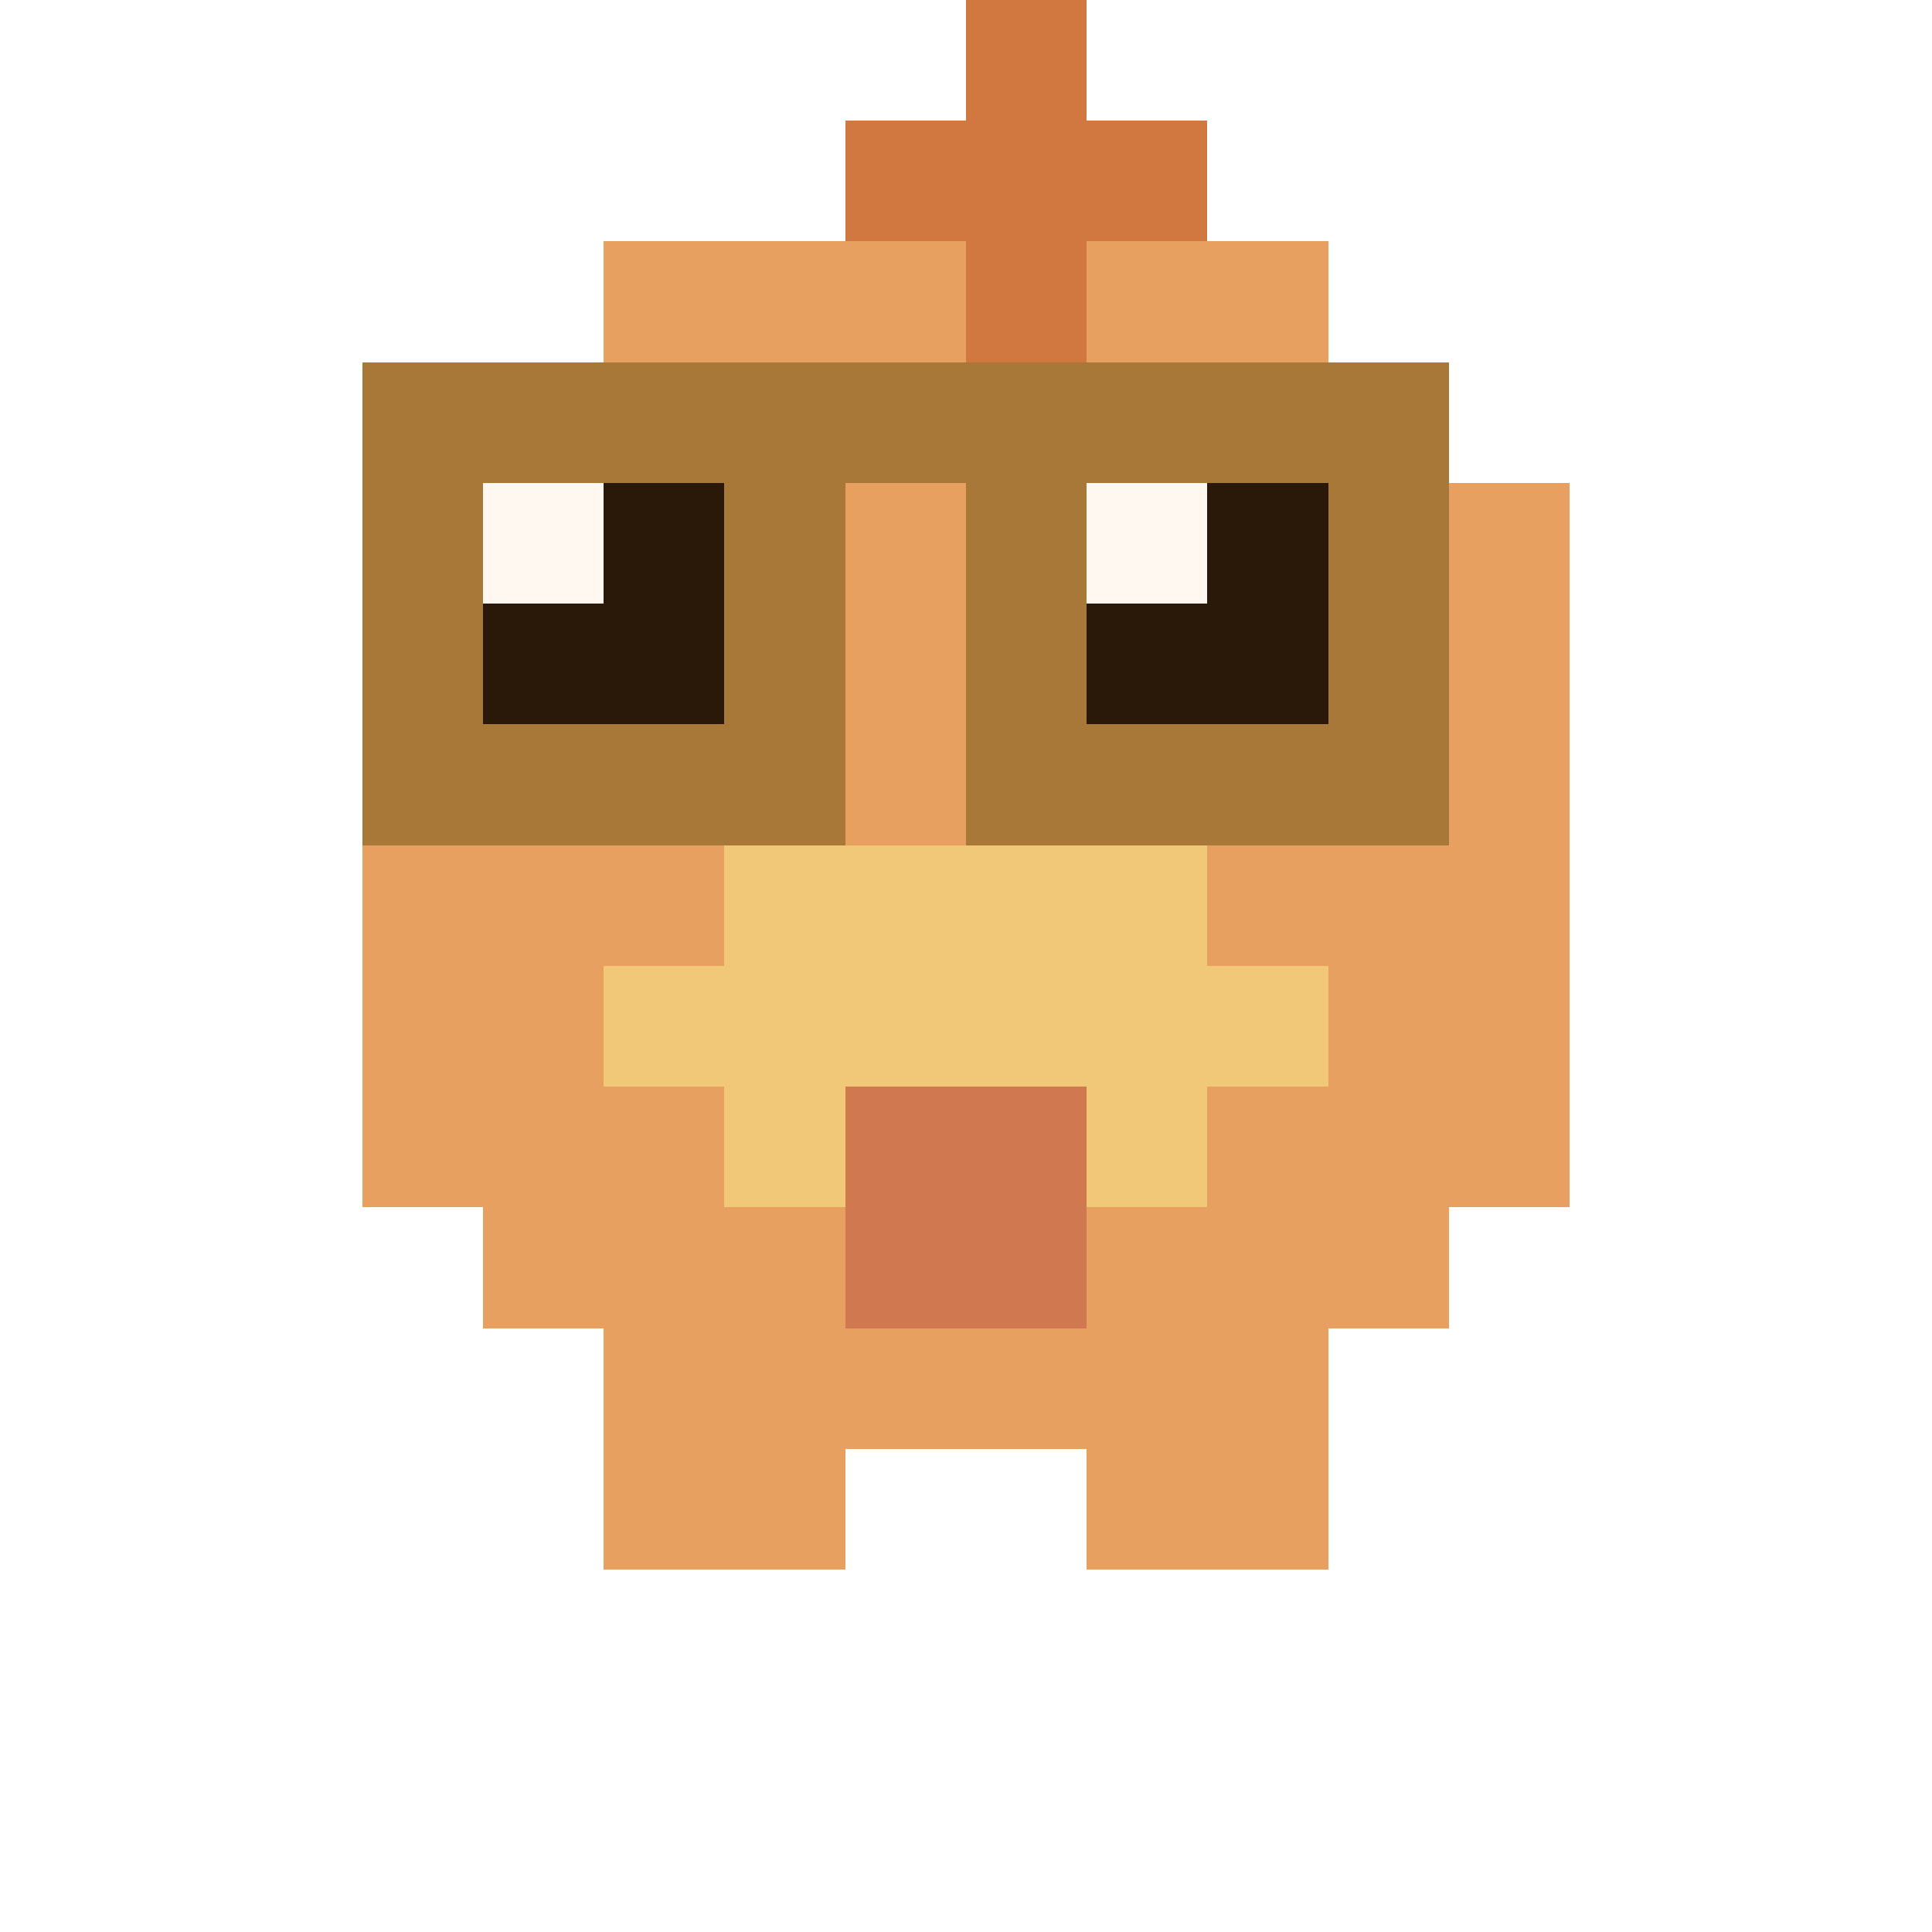
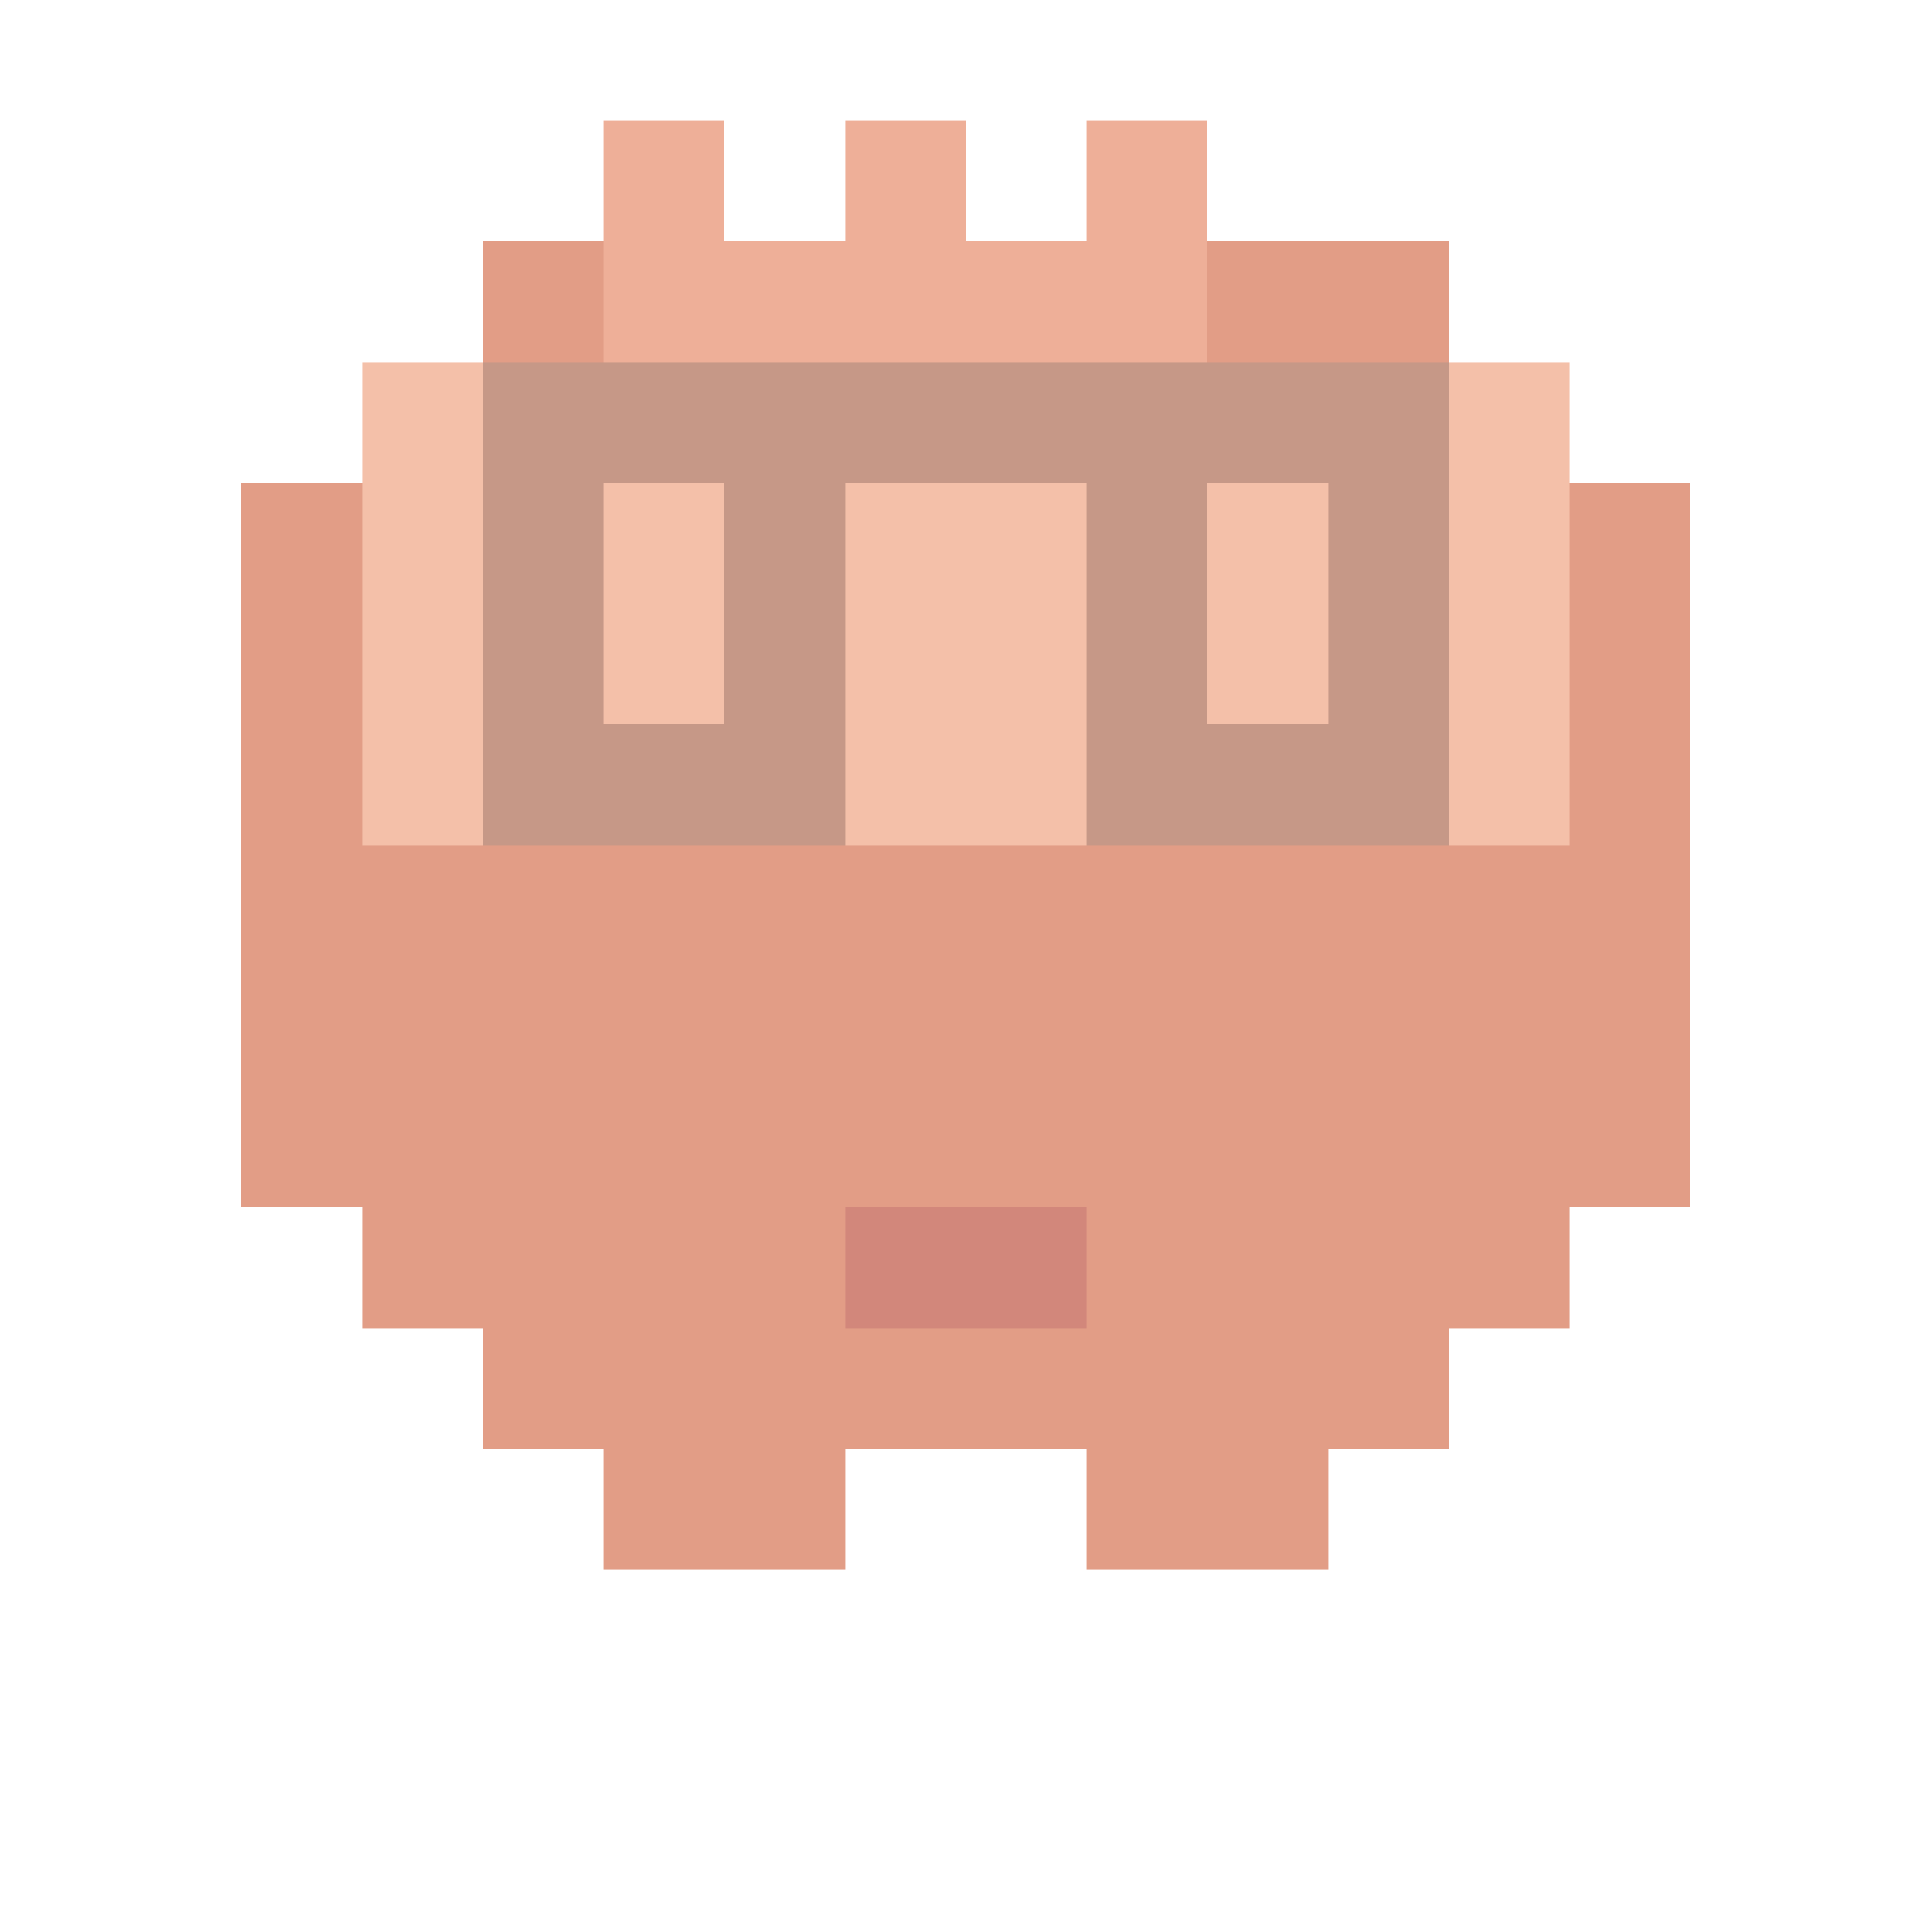
- <svg xmlns="http://www.w3.org/2000/svg" width="256" height="256" viewBox="0 0 256 256" shape-rendering="crispEdges">
+ <svg xmlns="http://www.w3.org/2000/svg" width="256" height="256" viewBox="0 0 256 256" shape-rendering="crispEdges" role="presentation" aria-hidden="true">
  <g>
-     <rect x="128" y="0" width="16" height="16" fill="#D07840" />
-     <rect x="112" y="16" width="16" height="16" fill="#D07840" />
-     <rect x="128" y="16" width="16" height="16" fill="#D07840" />
-     <rect x="144" y="16" width="16" height="16" fill="#D07840" />
-     <rect x="80" y="32" width="16" height="16" fill="#E8A060" />
-     <rect x="96" y="32" width="16" height="16" fill="#E8A060" />
-     <rect x="112" y="32" width="16" height="16" fill="#E8A060" />
-     <rect x="128" y="32" width="16" height="16" fill="#D07840" />
-     <rect x="144" y="32" width="16" height="16" fill="#E8A060" />
-     <rect x="160" y="32" width="16" height="16" fill="#E8A060" />
-     <rect x="48" y="48" width="16" height="16" fill="#A87838" />
-     <rect x="64" y="48" width="16" height="16" fill="#A87838" />
-     <rect x="80" y="48" width="16" height="16" fill="#A87838" />
-     <rect x="96" y="48" width="16" height="16" fill="#A87838" />
-     <rect x="112" y="48" width="16" height="16" fill="#A87838" />
-     <rect x="128" y="48" width="16" height="16" fill="#A87838" />
-     <rect x="144" y="48" width="16" height="16" fill="#A87838" />
-     <rect x="160" y="48" width="16" height="16" fill="#A87838" />
-     <rect x="176" y="48" width="16" height="16" fill="#A87838" />
-     <rect x="48" y="64" width="16" height="16" fill="#A87838" />
-     <rect x="64" y="64" width="16" height="16" fill="#FFF8F0" />
-     <rect x="80" y="64" width="16" height="16" fill="#2A1808" />
-     <rect x="96" y="64" width="16" height="16" fill="#A87838" />
-     <rect x="112" y="64" width="16" height="16" fill="#E8A060" />
-     <rect x="128" y="64" width="16" height="16" fill="#A87838" />
-     <rect x="144" y="64" width="16" height="16" fill="#FFF8F0" />
-     <rect x="160" y="64" width="16" height="16" fill="#2A1808" />
-     <rect x="176" y="64" width="16" height="16" fill="#A87838" />
-     <rect x="192" y="64" width="16" height="16" fill="#E8A060" />
-     <rect x="48" y="80" width="16" height="16" fill="#A87838" />
-     <rect x="64" y="80" width="16" height="16" fill="#2A1808" />
-     <rect x="80" y="80" width="16" height="16" fill="#2A1808" />
-     <rect x="96" y="80" width="16" height="16" fill="#A87838" />
-     <rect x="112" y="80" width="16" height="16" fill="#E8A060" />
-     <rect x="128" y="80" width="16" height="16" fill="#A87838" />
-     <rect x="144" y="80" width="16" height="16" fill="#2A1808" />
-     <rect x="160" y="80" width="16" height="16" fill="#2A1808" />
-     <rect x="176" y="80" width="16" height="16" fill="#A87838" />
-     <rect x="192" y="80" width="16" height="16" fill="#E8A060" />
-     <rect x="48" y="96" width="16" height="16" fill="#A87838" />
-     <rect x="64" y="96" width="16" height="16" fill="#A87838" />
-     <rect x="80" y="96" width="16" height="16" fill="#A87838" />
-     <rect x="96" y="96" width="16" height="16" fill="#A87838" />
-     <rect x="112" y="96" width="16" height="16" fill="#E8A060" />
-     <rect x="128" y="96" width="16" height="16" fill="#A87838" />
-     <rect x="144" y="96" width="16" height="16" fill="#A87838" />
-     <rect x="160" y="96" width="16" height="16" fill="#A87838" />
-     <rect x="176" y="96" width="16" height="16" fill="#A87838" />
-     <rect x="192" y="96" width="16" height="16" fill="#E8A060" />
-     <rect x="48" y="112" width="16" height="16" fill="#E8A060" />
-     <rect x="64" y="112" width="16" height="16" fill="#E8A060" />
-     <rect x="80" y="112" width="16" height="16" fill="#E8A060" />
-     <rect x="96" y="112" width="16" height="16" fill="#F0C878" />
-     <rect x="112" y="112" width="16" height="16" fill="#F0C878" />
-     <rect x="128" y="112" width="16" height="16" fill="#F0C878" />
-     <rect x="144" y="112" width="16" height="16" fill="#F0C878" />
-     <rect x="160" y="112" width="16" height="16" fill="#E8A060" />
-     <rect x="176" y="112" width="16" height="16" fill="#E8A060" />
-     <rect x="192" y="112" width="16" height="16" fill="#E8A060" />
-     <rect x="48" y="128" width="16" height="16" fill="#E8A060" />
-     <rect x="64" y="128" width="16" height="16" fill="#E8A060" />
-     <rect x="80" y="128" width="16" height="16" fill="#F0C878" />
-     <rect x="96" y="128" width="16" height="16" fill="#F0C878" />
-     <rect x="112" y="128" width="16" height="16" fill="#F0C878" />
-     <rect x="128" y="128" width="16" height="16" fill="#F0C878" />
-     <rect x="144" y="128" width="16" height="16" fill="#F0C878" />
-     <rect x="160" y="128" width="16" height="16" fill="#F0C878" />
-     <rect x="176" y="128" width="16" height="16" fill="#E8A060" />
-     <rect x="192" y="128" width="16" height="16" fill="#E8A060" />
-     <rect x="48" y="144" width="16" height="16" fill="#E8A060" />
-     <rect x="64" y="144" width="16" height="16" fill="#E8A060" />
-     <rect x="80" y="144" width="16" height="16" fill="#E8A060" />
-     <rect x="96" y="144" width="16" height="16" fill="#F0C878" />
-     <rect x="112" y="144" width="16" height="16" fill="#D07850" />
-     <rect x="128" y="144" width="16" height="16" fill="#D07850" />
-     <rect x="144" y="144" width="16" height="16" fill="#F0C878" />
-     <rect x="160" y="144" width="16" height="16" fill="#E8A060" />
-     <rect x="176" y="144" width="16" height="16" fill="#E8A060" />
-     <rect x="192" y="144" width="16" height="16" fill="#E8A060" />
-     <rect x="64" y="160" width="16" height="16" fill="#E8A060" />
-     <rect x="80" y="160" width="16" height="16" fill="#E8A060" />
-     <rect x="96" y="160" width="16" height="16" fill="#E8A060" />
-     <rect x="112" y="160" width="16" height="16" fill="#D07850" />
-     <rect x="128" y="160" width="16" height="16" fill="#D07850" />
-     <rect x="144" y="160" width="16" height="16" fill="#E8A060" />
-     <rect x="160" y="160" width="16" height="16" fill="#E8A060" />
-     <rect x="176" y="160" width="16" height="16" fill="#E8A060" />
-     <rect x="80" y="176" width="16" height="16" fill="#E8A060" />
-     <rect x="96" y="176" width="16" height="16" fill="#E8A060" />
-     <rect x="112" y="176" width="16" height="16" fill="#E8A060" />
-     <rect x="128" y="176" width="16" height="16" fill="#E8A060" />
-     <rect x="144" y="176" width="16" height="16" fill="#E8A060" />
-     <rect x="160" y="176" width="16" height="16" fill="#E8A060" />
-     <rect x="80" y="192" width="16" height="16" fill="#E8A060" />
-     <rect x="96" y="192" width="16" height="16" fill="#E8A060" />
-     <rect x="144" y="192" width="16" height="16" fill="#E8A060" />
-     <rect x="160" y="192" width="16" height="16" fill="#E8A060" />
+     <rect x="80" y="16" width="16" height="16" fill="#EEAF98" />
+     <rect x="112" y="16" width="16" height="16" fill="#EEAF98" />
+     <rect x="144" y="16" width="16" height="16" fill="#EEAF98" />
+     <rect x="64" y="32" width="16" height="16" fill="#E29D86" />
+     <rect x="80" y="32" width="80" height="16" fill="#EEAF98" />
+     <rect x="160" y="32" width="32" height="16" fill="#E29D86" />
+     <rect x="48" y="48" width="16" height="16" fill="#F4C0A9" />
+     <rect x="64" y="48" width="128" height="16" fill="#C69887" />
+     <rect x="192" y="48" width="16" height="16" fill="#F4C0A9" />
+     <rect x="32" y="64" width="16" height="16" fill="#E29D86" />
+     <rect x="48" y="64" width="16" height="16" fill="#F4C0A9" />
+     <rect x="64" y="64" width="16" height="16" fill="#C69887" />
+     <rect x="80" y="64" width="16" height="16" fill="#F4C0A9" />
+     <rect x="96" y="64" width="16" height="16" fill="#C69887" />
+     <rect x="112" y="64" width="32" height="16" fill="#F4C0A9" />
+     <rect x="144" y="64" width="16" height="16" fill="#C69887" />
+     <rect x="160" y="64" width="16" height="16" fill="#F4C0A9" />
+     <rect x="176" y="64" width="16" height="16" fill="#C69887" />
+     <rect x="192" y="64" width="16" height="16" fill="#F4C0A9" />
+     <rect x="208" y="64" width="16" height="16" fill="#E29D86" />
+     <rect x="32" y="80" width="16" height="16" fill="#E29D86" />
+     <rect x="48" y="80" width="16" height="16" fill="#F4C0A9" />
+     <rect x="64" y="80" width="16" height="16" fill="#C69887" />
+     <rect x="80" y="80" width="16" height="16" fill="#F4C0A9" />
+     <rect x="96" y="80" width="16" height="16" fill="#C69887" />
+     <rect x="112" y="80" width="32" height="16" fill="#F4C0A9" />
+     <rect x="144" y="80" width="16" height="16" fill="#C69887" />
+     <rect x="160" y="80" width="16" height="16" fill="#F4C0A9" />
+     <rect x="176" y="80" width="16" height="16" fill="#C69887" />
+     <rect x="192" y="80" width="16" height="16" fill="#F4C0A9" />
+     <rect x="208" y="80" width="16" height="16" fill="#E29D86" />
+     <rect x="32" y="96" width="16" height="16" fill="#E29D86" />
+     <rect x="48" y="96" width="16" height="16" fill="#F4C0A9" />
+     <rect x="64" y="96" width="48" height="16" fill="#C69887" />
+     <rect x="112" y="96" width="32" height="16" fill="#F4C0A9" />
+     <rect x="144" y="96" width="48" height="16" fill="#C69887" />
+     <rect x="192" y="96" width="16" height="16" fill="#F4C0A9" />
+     <rect x="208" y="96" width="16" height="16" fill="#E29D86" />
+     <rect x="32" y="112" width="192" height="16" fill="#E29D86" />
+     <rect x="32" y="128" width="192" height="16" fill="#E29D86" />
+     <rect x="32" y="144" width="192" height="16" fill="#E29D86" />
+     <rect x="48" y="160" width="64" height="16" fill="#E29D86" />
+     <rect x="112" y="160" width="32" height="16" fill="#D2877B" />
+     <rect x="144" y="160" width="64" height="16" fill="#E29D86" />
+     <rect x="64" y="176" width="128" height="16" fill="#E29D86" />
+     <rect x="80" y="192" width="32" height="16" fill="#E29D86" />
+     <rect x="144" y="192" width="32" height="16" fill="#E29D86" />
  </g>
</svg>
